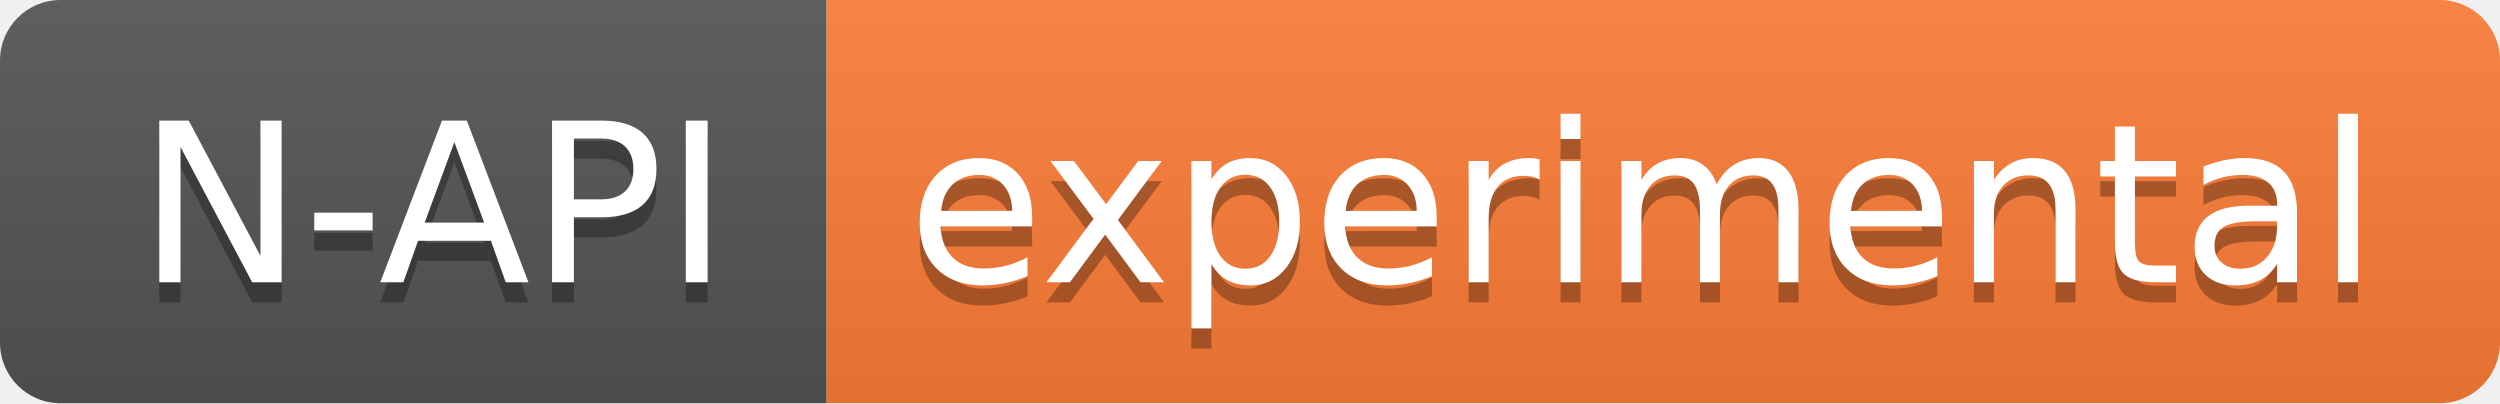
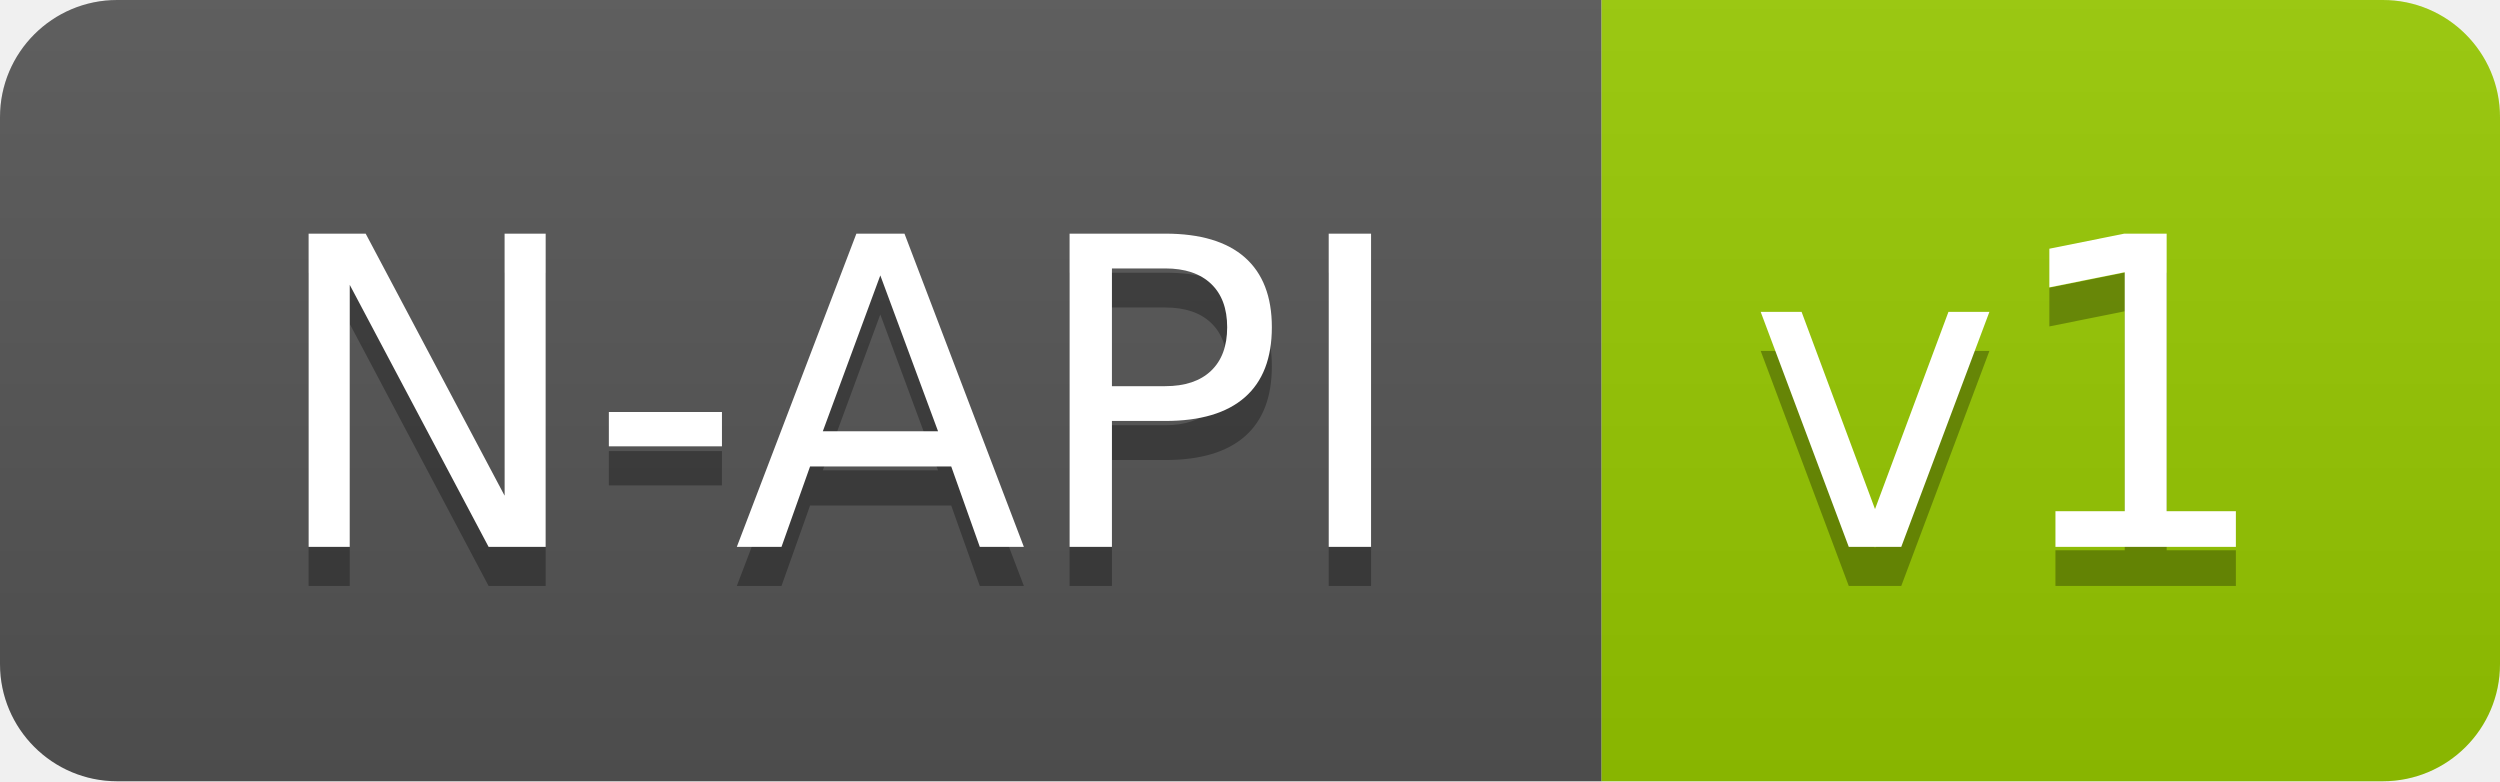
- <svg xmlns="http://www.w3.org/2000/svg" width="124" height="20">
+ <svg xmlns="http://www.w3.org/2000/svg" width="64" height="20">
  <linearGradient id="b" x2="0" y2="100%">
    <stop offset="0" stop-color="#bbb" stop-opacity=".1" />
    <stop offset="1" stop-opacity=".1" />
  </linearGradient>
  <clipPath id="a">
-     <rect width="124" height="20" rx="3" fill="#fff" />
+     <rect width="64" height="20" rx="3" fill="#fff" />
  </clipPath>
  <g clip-path="url(#a)">
    <path fill="#555" d="M0 0h41v20H0z" />
-     <path fill="#fe7d37" d="M41 0h83v20H41z" />
-     <path fill="url(#b)" d="M0 0h124v20H0z" />
+     <path fill="#97CA00" d="M41 0h23v20H41z" />
+     <path fill="url(#b)" d="M0 0h64v20H0z" />
  </g>
  <g fill="#fff" text-anchor="middle" font-family="DejaVu Sans,Verdana,Geneva,sans-serif" font-size="110">
    <text x="215" y="150" fill="#010101" fill-opacity=".3" transform="scale(.1)" textLength="310">N-API</text>
    <text x="215" y="140" transform="scale(.1)" textLength="310">N-API</text>
-     <text x="815" y="150" fill="#010101" fill-opacity=".3" transform="scale(.1)" textLength="730">experimental</text>
-     <text x="815" y="140" transform="scale(.1)" textLength="730">experimental</text>
+     <text x="515" y="150" fill="#010101" fill-opacity=".3" transform="scale(.1)" textLength="130">v1</text>
+     <text x="515" y="140" transform="scale(.1)" textLength="130">v1</text>
  </g>
</svg>
